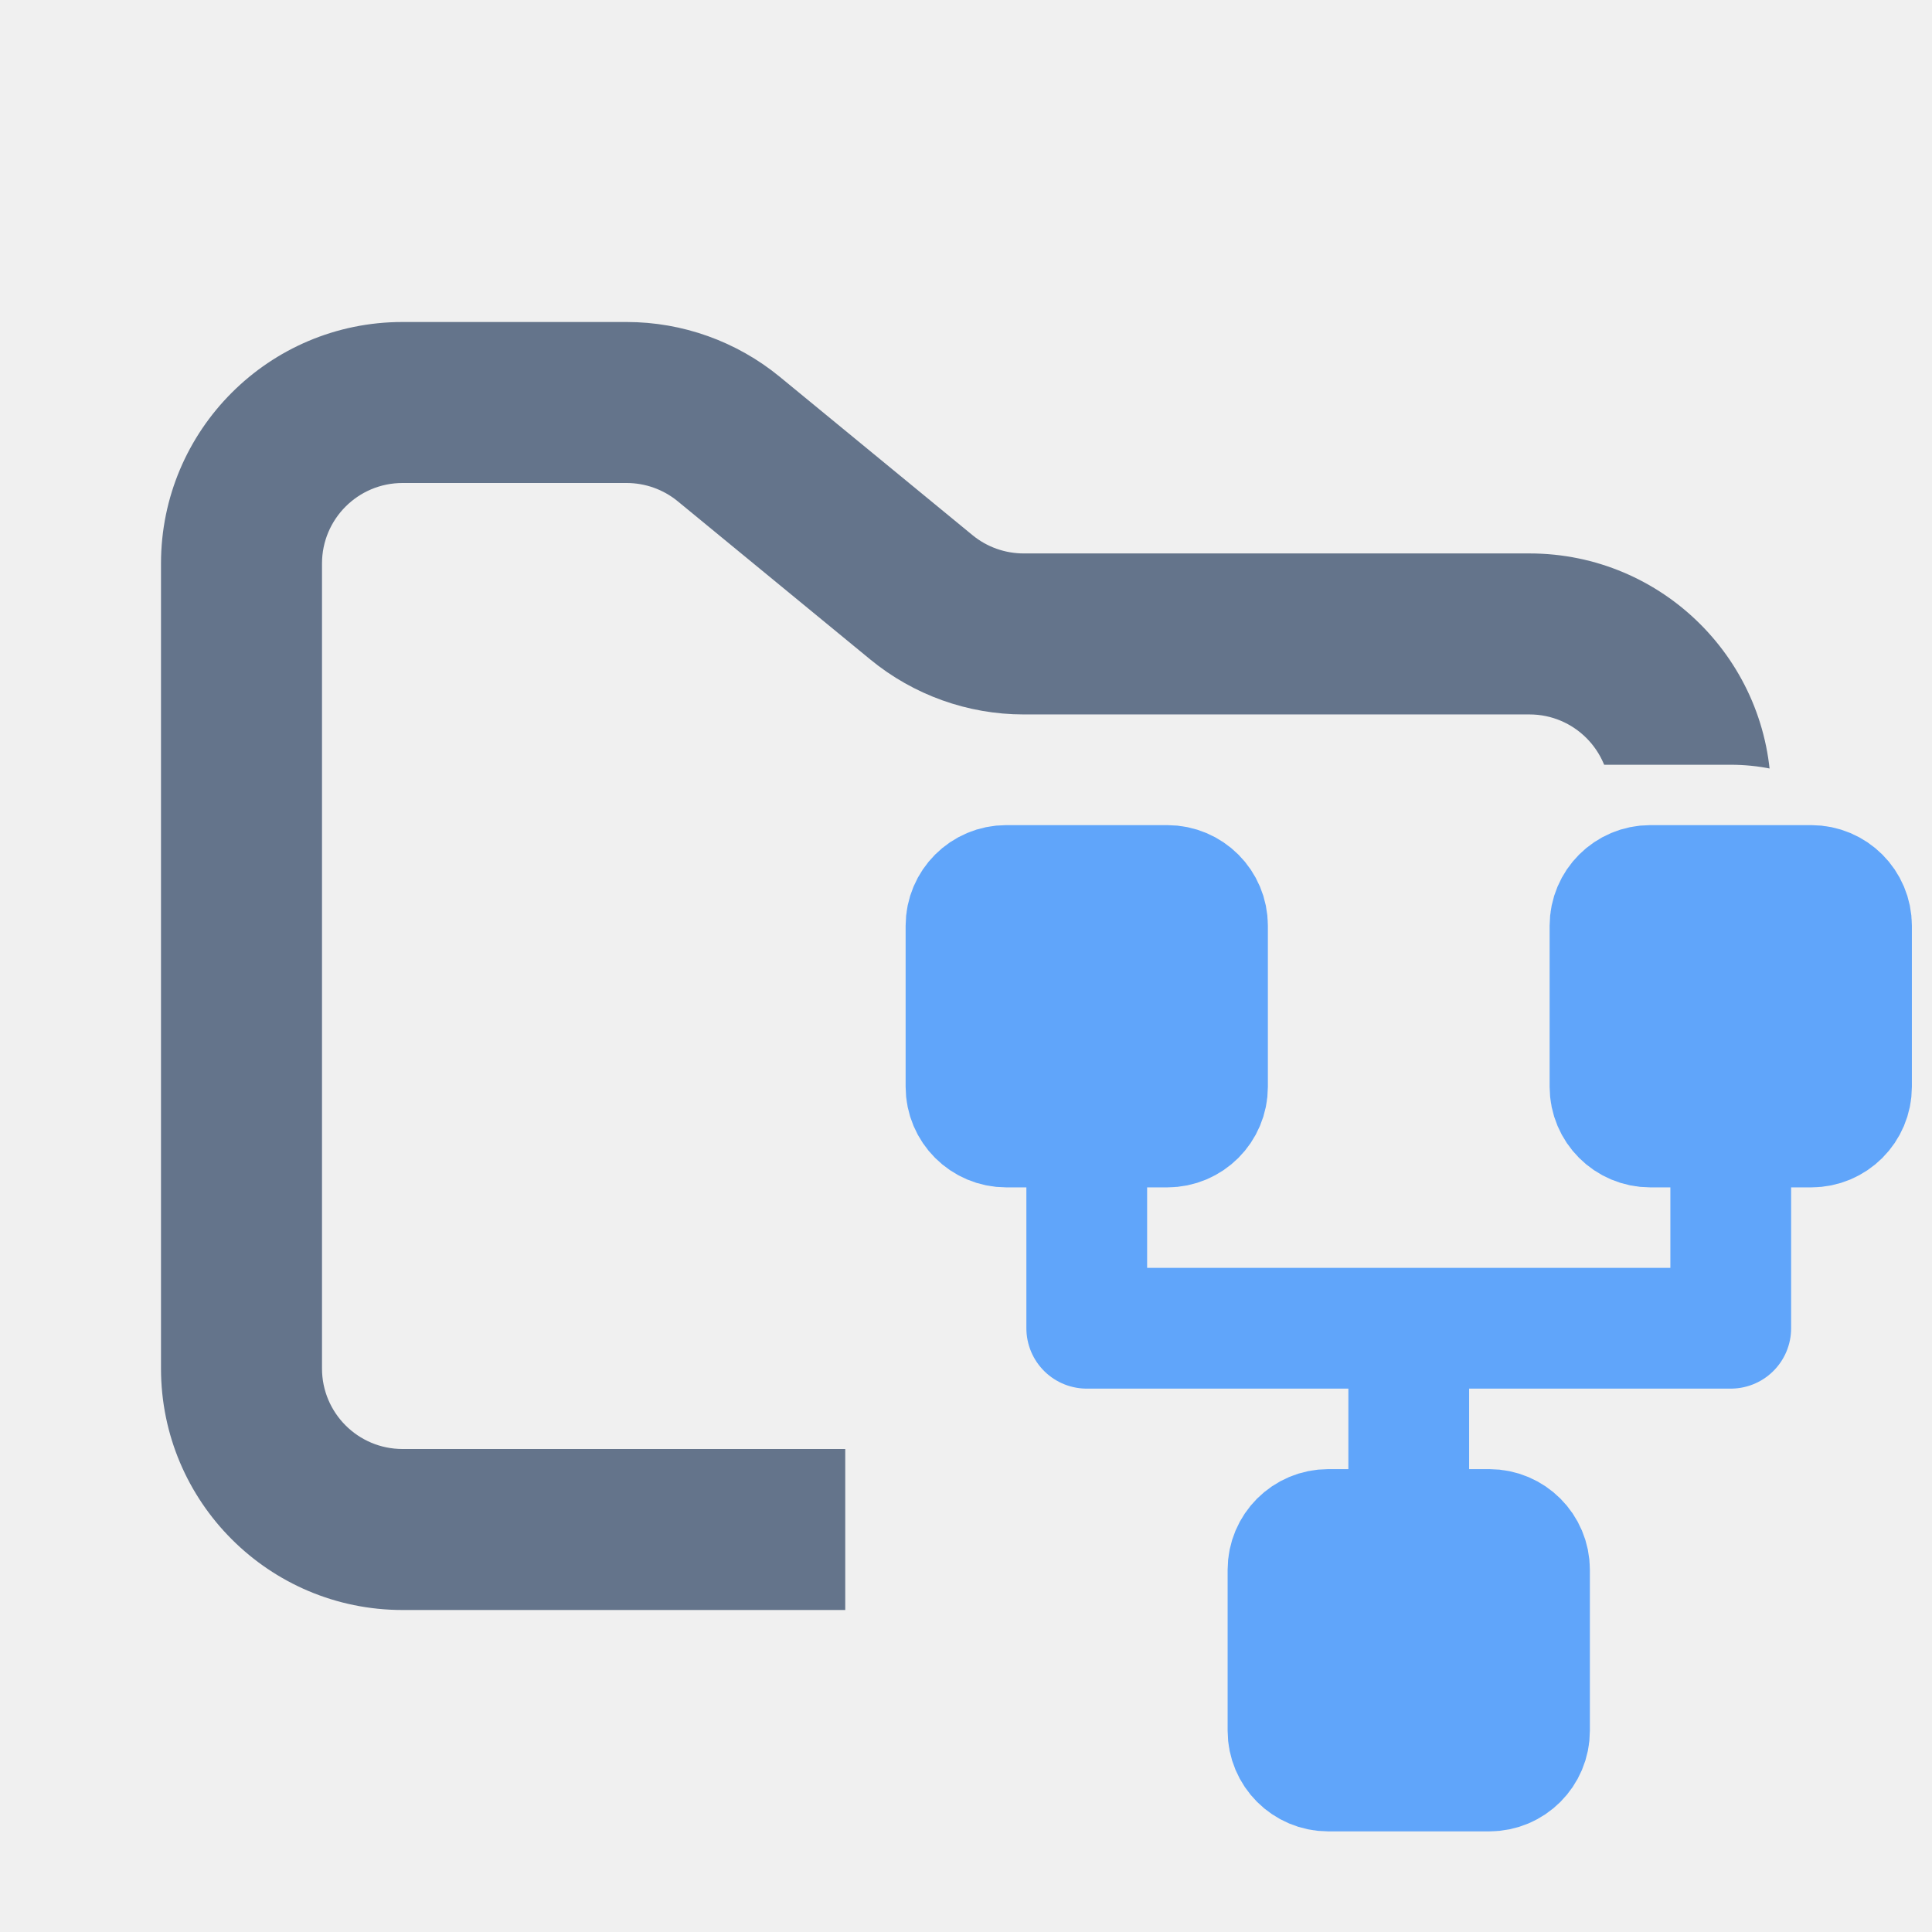
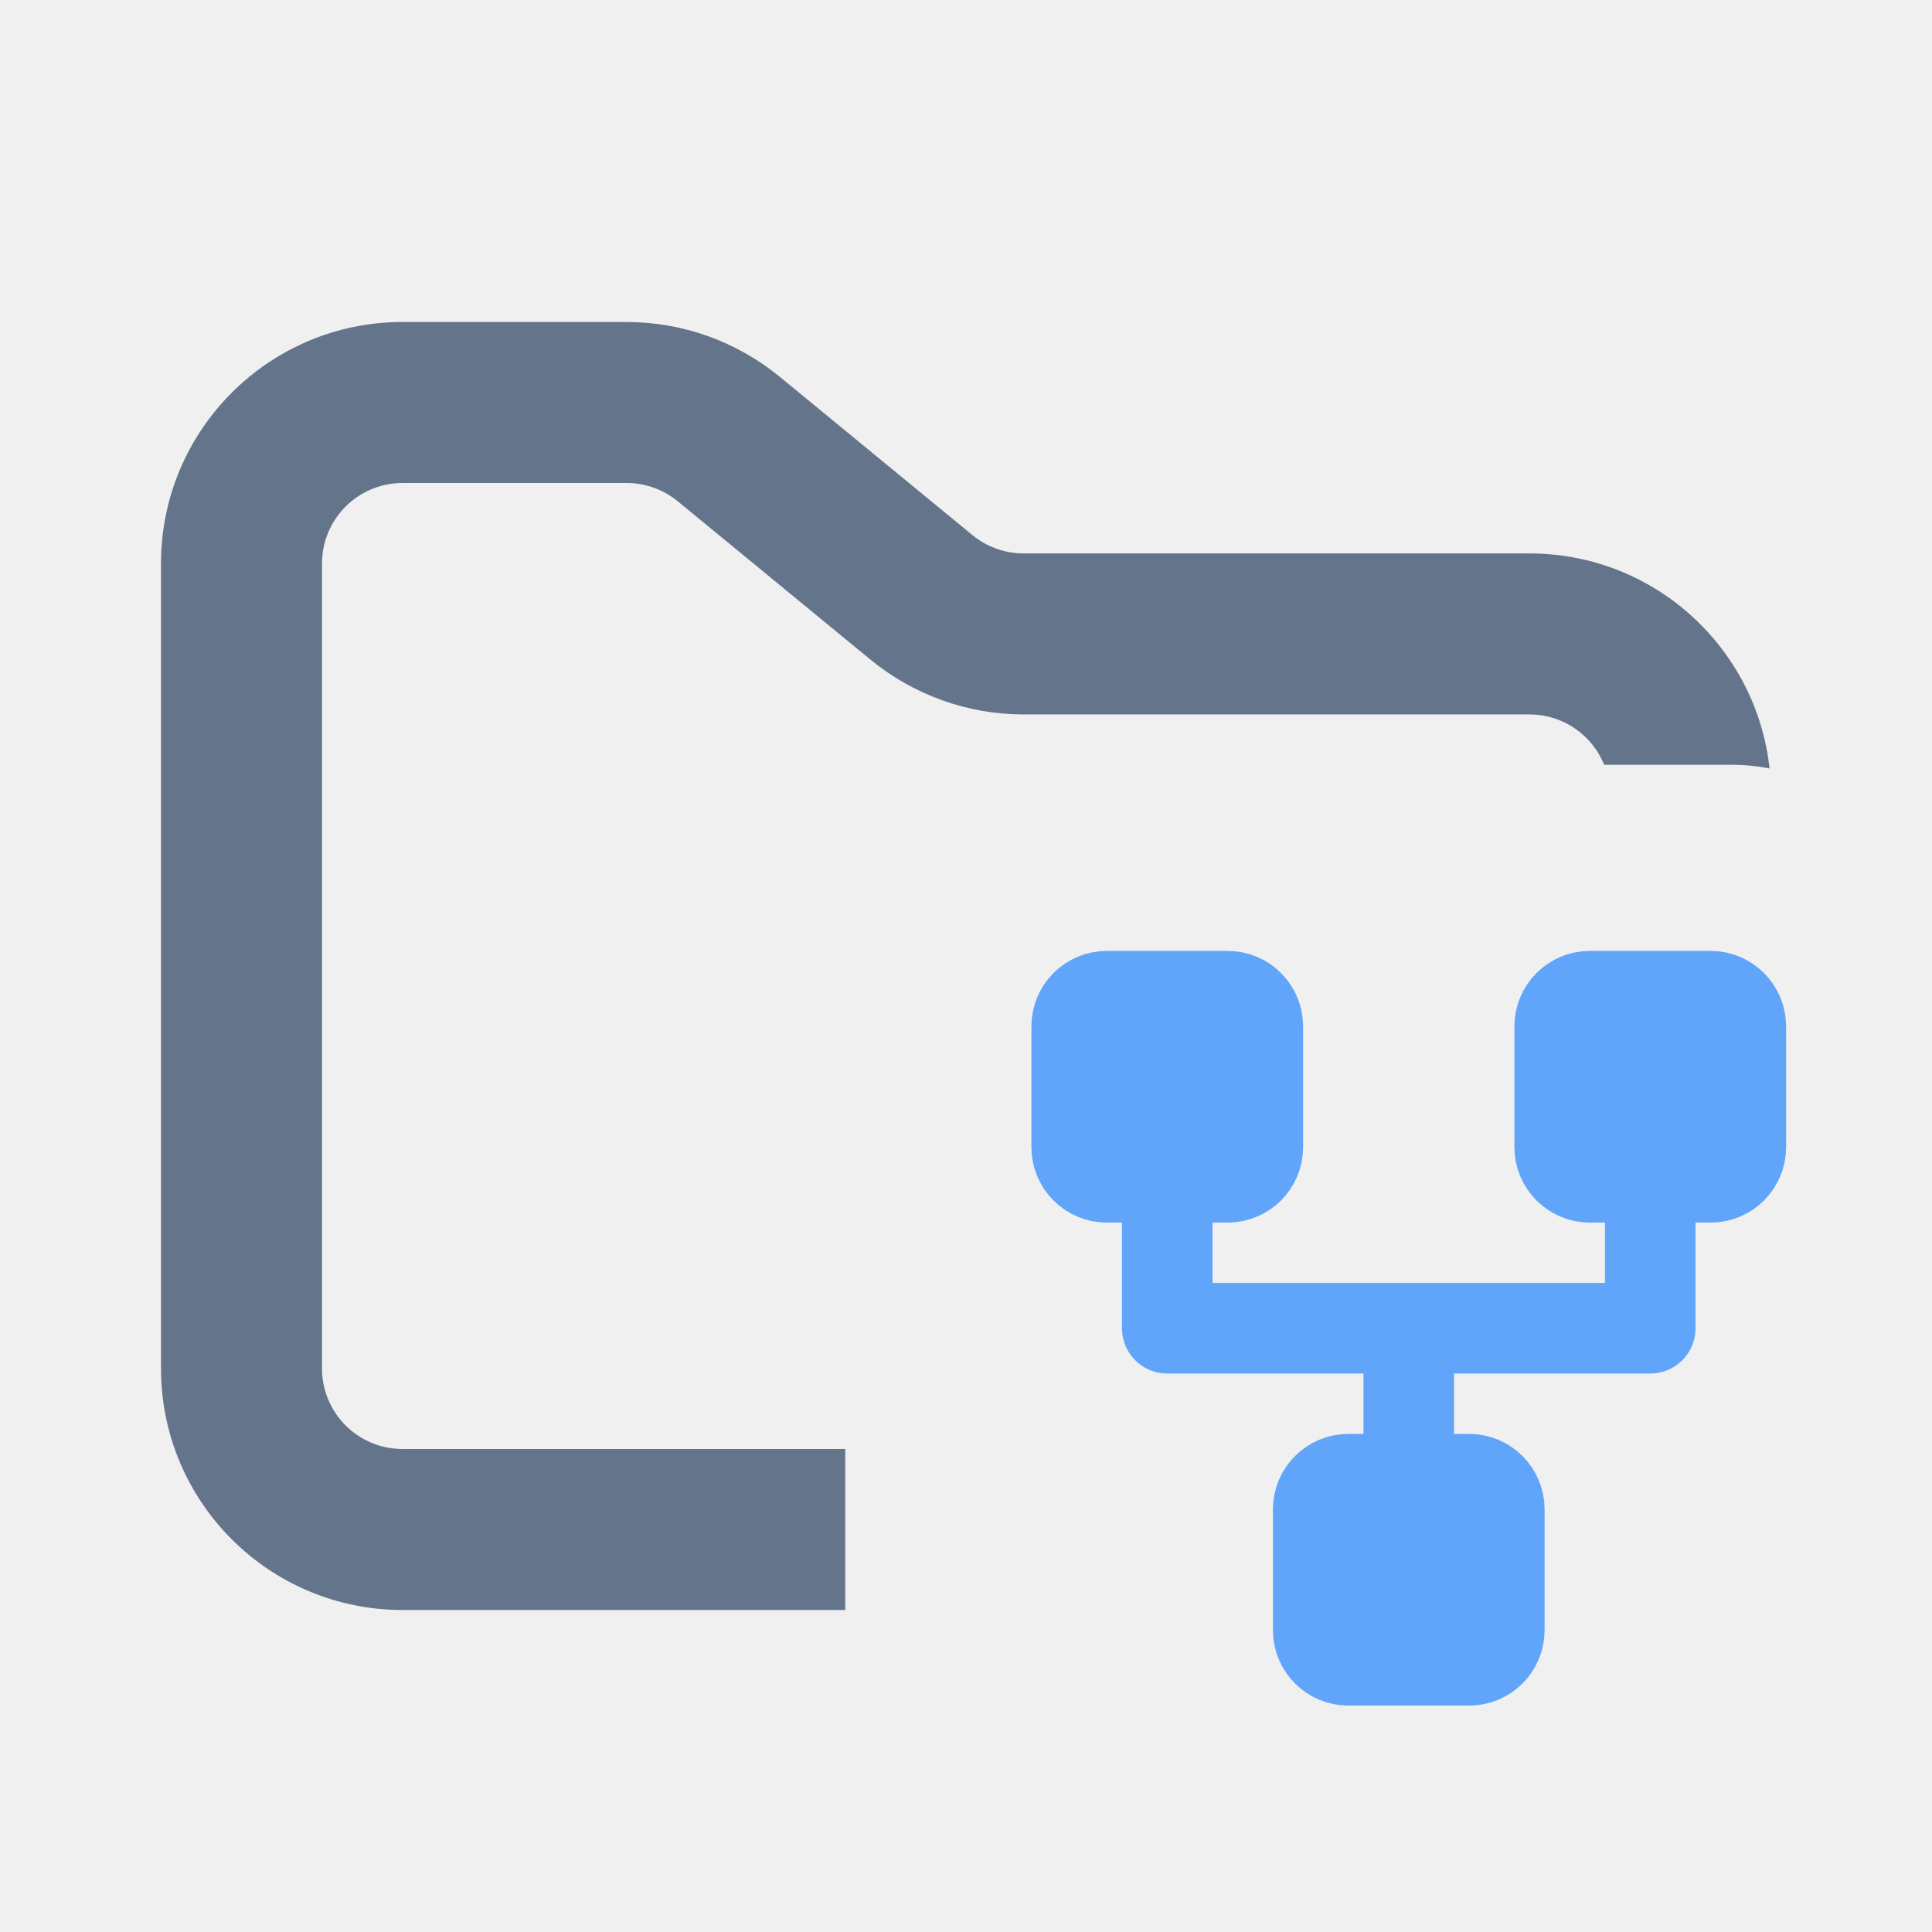
<svg xmlns="http://www.w3.org/2000/svg" width="24" height="24" viewBox="0 0 24 24" fill="none">
  <defs>
    <mask id="dags-cutout">
      <rect width="24" height="24" fill="white" />
      <rect x="10.5" y="9.5" width="13.5" height="14" rx="2.5" fill="black" />
    </mask>
  </defs>
  <path d="M5 4C3.343 4 2 5.343 2 7V17C2 18.657 3.343 20 5 20H13V18H5C4.448 18 4 17.552 4 17V7C4 6.448 4.448 6 5 6H7.784C8.015 6 8.24 6.08 8.419 6.227L10.812 8.193C11.349 8.634 12.022 8.875 12.716 8.875H19C19.552 8.875 20 9.323 20 9.875V10H22V9.875C22 8.218 20.657 6.875 19 6.875H12.716C12.485 6.875 12.26 6.795 12.081 6.648L9.688 4.682C9.151 4.241 8.478 4 7.784 4H5Z" fill="#64748B" mask="url(#dags-cutout)" />
-   <g stroke="#60A5FA" stroke-width="1.5" stroke-linecap="round" stroke-linejoin="round">
+   <g transform="translate(17.5 16.5) scale(0.75) translate(-17.5 -16.5)" stroke="#60A5FA" stroke-width="1.5" stroke-linecap="round" stroke-linejoin="round">
    <path d="M13.5 14V16.5H17.5V19M21.5 14V16.5H17.5" />
    <rect x="12" y="11" width="3" height="3" rx="0.5" fill="#60A5FA" />
    <rect x="20" y="11" width="3" height="3" rx="0.5" fill="#60A5FA" />
    <rect x="16" y="19" width="3" height="3" rx="0.5" fill="#60A5FA" />
  </g>
</svg>
